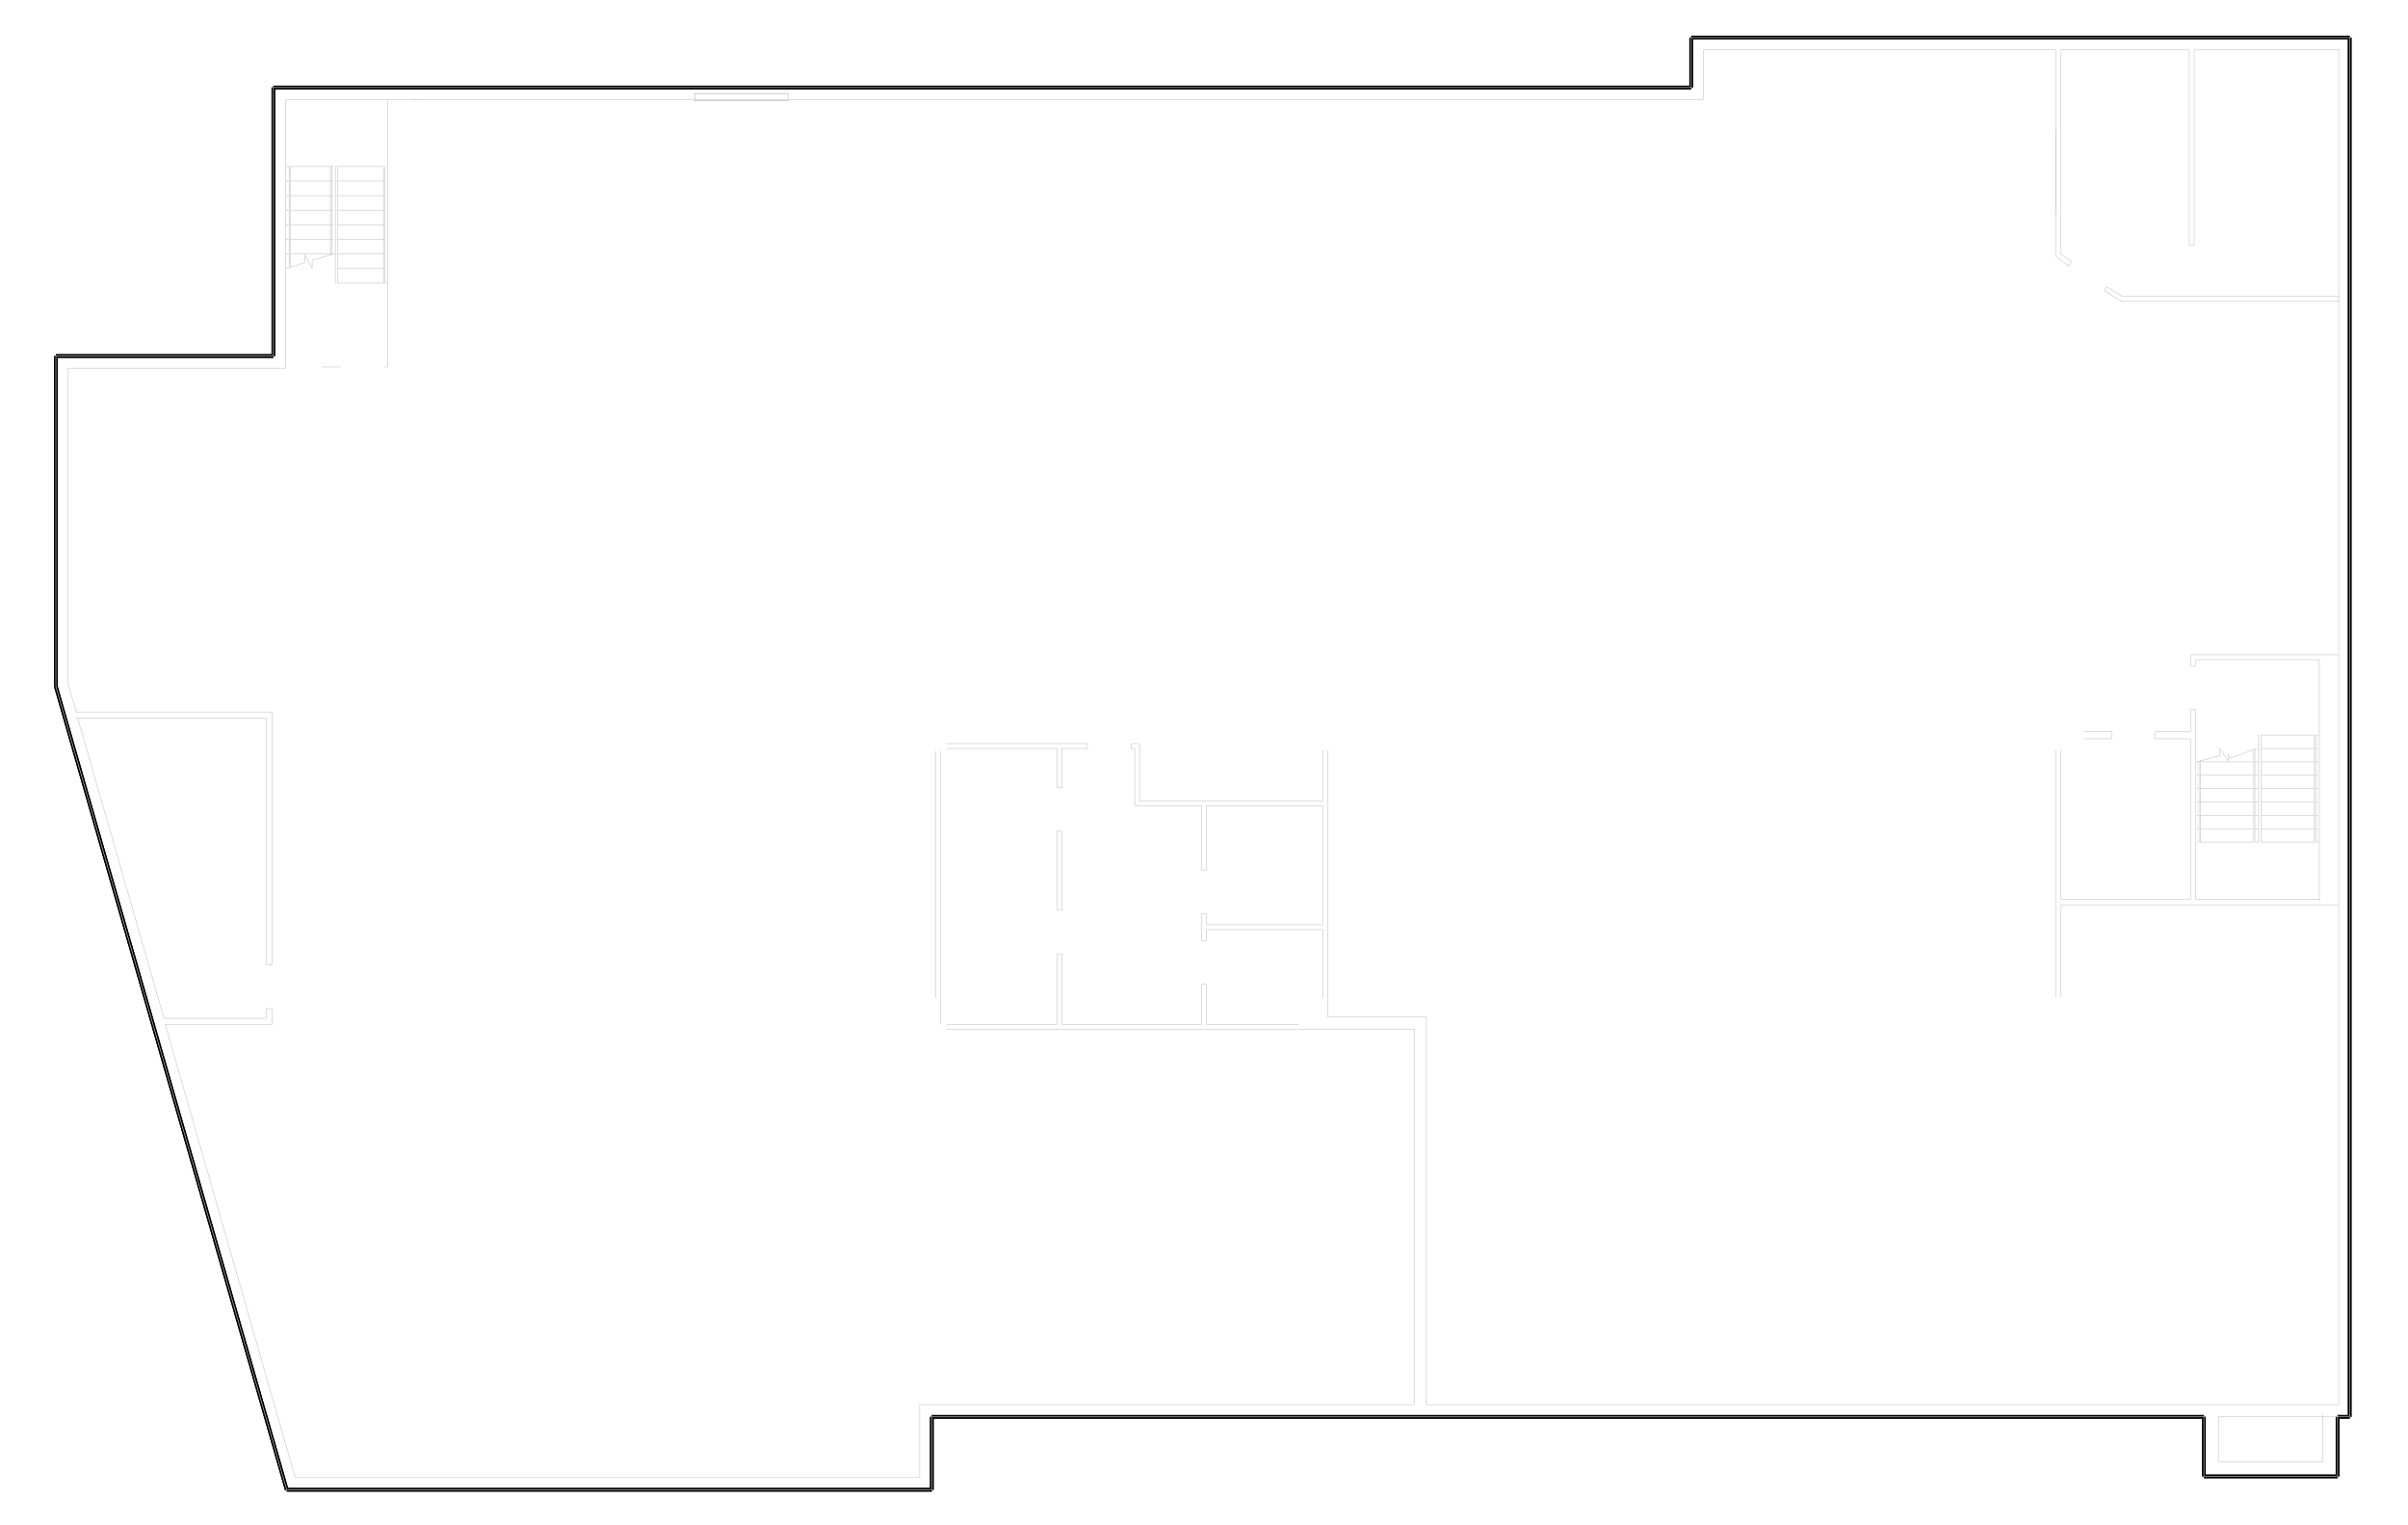
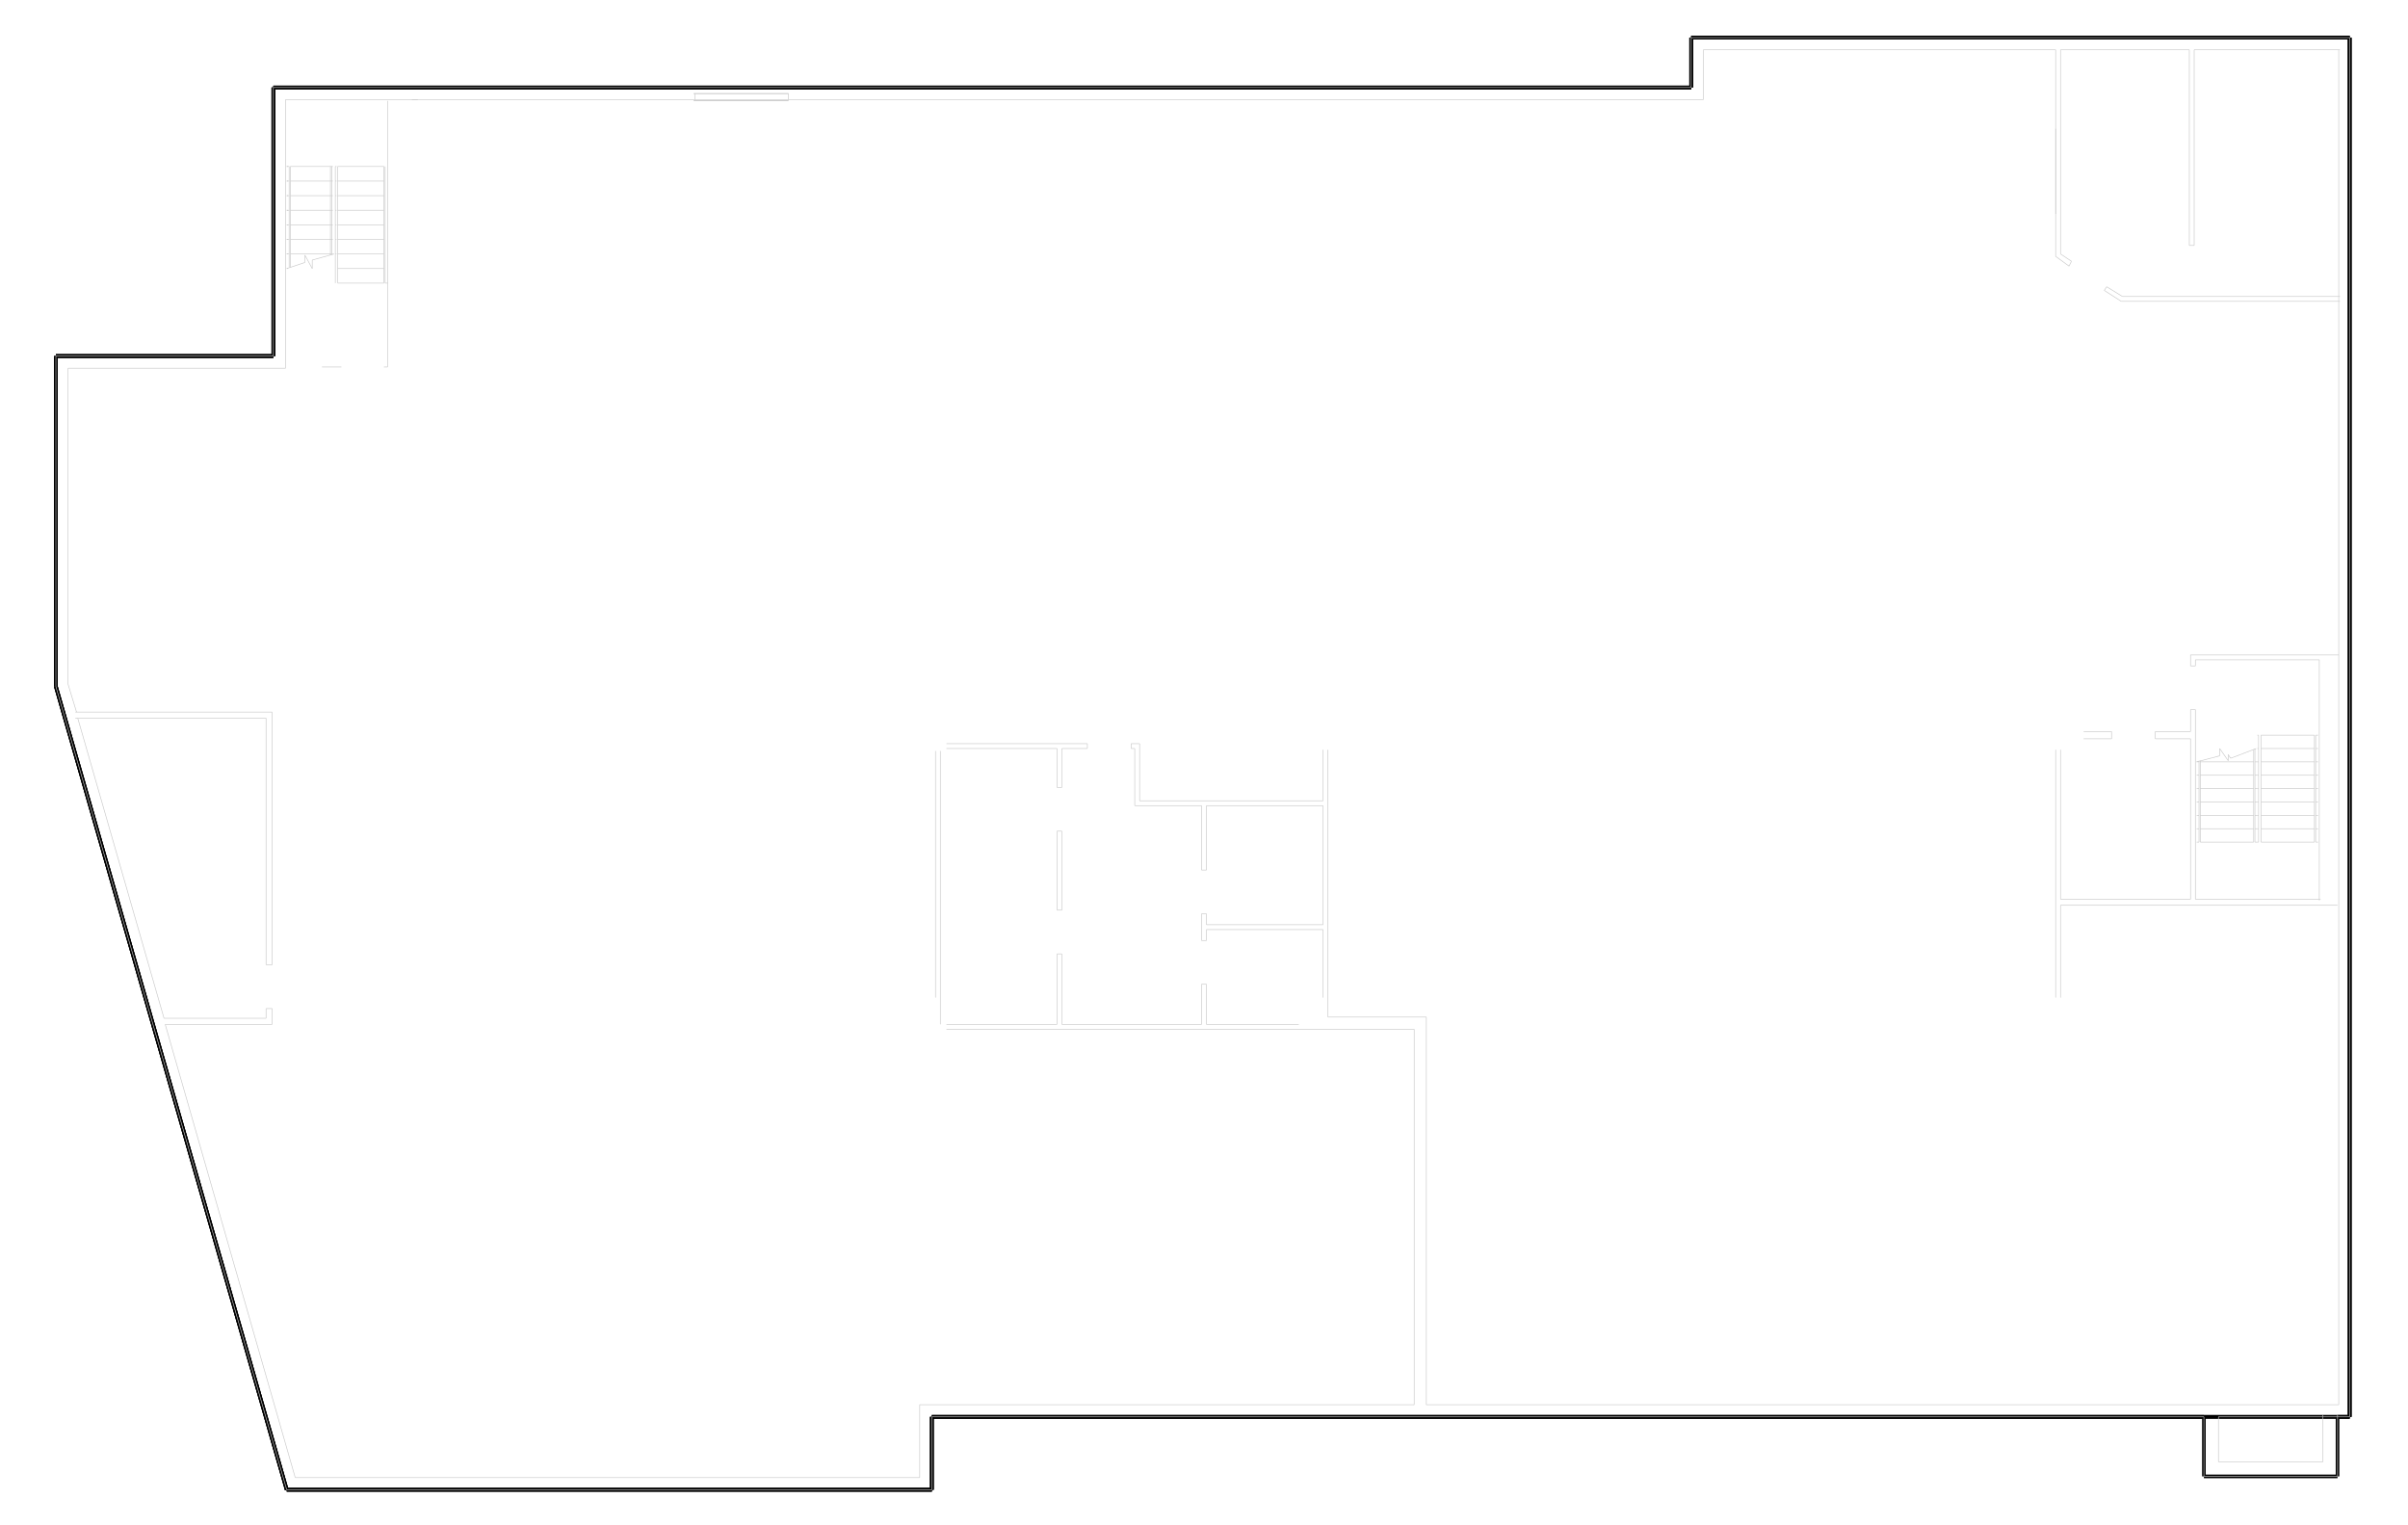
<svg xmlns="http://www.w3.org/2000/svg" version="1.1" width="1982" height="1255">style="background-color:rgb(none)"&gt;
<polygon id="GRB-0006" points="224,586 224,843 136,843 243,1216 757,1216 757,1156 1164,1156 1164,847 770,847 770,612 938,612 938,659 1089,659 1089,617 1093,617 1093,837 1174,837 1174,1156 1925,1156 1925,745 1696,745 1696,821 1692,821 1692,602 1803,602 1803,539 1925,539 1925,248 1746,248 1692,211 1692,41 1402,41 1402,82 649,82 649,83 571,83 571,82 319,82 319,303 56,303 56,563 63,586" stroke="rgb(none)" stroke-width="1.3" fill="none" />
  <polygon id="GRB-0009" points="1803,608 1774,608 1774,602 1738,602 1738,608 1696,608 1696,740 1803,740" stroke="rgb(none)" stroke-width="1.3" fill="none" />
  <polygon id="GRB-0010" points="1909,543 1807,543 1807,548 1803,548 1803,584 1807,584 1807,740 1909,740" stroke="rgb(none)" stroke-width="1.3" fill="none" />
  <polygon id="GRB-0007" points="1925,41 1806,41 1806,202 1802,202 1802,244 1925,244" stroke="rgb(none)" stroke-width="1.3" fill="none" />
  <polygon id="GRB-0008" points="1802,41 1696,41 1696,209 1705,215 1703,219 1732,239 1734,236 1747,244 1802,244" stroke="rgb(none)" stroke-width="1.3" fill="none" />
  <polygon id="GRB-0004" points="319,82 235,82 235,303 319,303" stroke="rgb(none)" stroke-width="1.3" fill="none" />
  <polygon id="GRB-0005" points="219,591 64,591 135,838 219,838 219,830 224,830 224,794 219,794" stroke="rgb(none)" stroke-width="1.3" fill="none" />
  <polygon id="GRB-0002" points="1089,765 993,765 993,774 989,774 989,810 993,810 993,843 1089,843" stroke="rgb(none)" stroke-width="1.3" fill="none" />
  <polygon id="GRB-0003" points="1089,663 993,663 993,716 989,716 989,752 993,752 993,761 1089,761" stroke="rgb(none)" stroke-width="1.3" fill="none" />
  <polygon id="GRB-0001" points="874,843 989,843 989,663 934,663 934,616 931,616 931,612 895,612 895,616 874,616" stroke="rgb(none)" stroke-width="1.3" fill="none" />
  <polygon id="GRB-0001B" points="870,684 874,684 874,648 870,648 870,616 774,616 774,716 870,716" stroke="rgb(none)" stroke-width="1.3" fill="none" />
  <polygon id="GRB-0001A" points="874,749 870,749 870,716 774,716 774,843 870,843 870,785 874,785" stroke="rgb(none)" stroke-width="1.3" fill="none" />
+   <line x1="1392" y1="72" x2="225" y2="72" stroke-width="3.0" stroke="rgb(0,0,0)" />
+   <line x1="225" y1="293" x2="225" y2="72" stroke-width="3.0" stroke="rgb(0,0,0)" />
+   <line x1="225" y1="72" x2="225" y2="293" stroke-width="3.0" stroke="rgb(0,0,0)" />
+   <line x1="225" y1="293" x2="46" y2="293" stroke-width="3.0" stroke="rgb(0,0,0)" />
+   <line x1="46" y1="293" x2="46" y2="565" stroke-width="3.0" stroke="rgb(0,0,0)" />
+   <line x1="46" y1="565" x2="236" y2="1226" stroke-width="3.0" stroke="rgb(0,0,0)" />
+   <line x1="236" y1="1226" x2="767" y2="1226" stroke-width="3.0" stroke="rgb(0,0,0)" />
+   <line x1="767" y1="1226" x2="767" y2="1166" stroke-width="3.0" stroke="rgb(0,0,0)" />
+   <line x1="767" y1="1166" x2="1934" y2="1166" stroke-width="3.0" stroke="rgb(0,0,0)" />
+   <line x1="1934" y1="1166" x2="1934" y2="31" stroke-width="3.0" stroke="rgb(0,0,0)" />
+   <line x1="1934" y1="31" x2="1392" y2="31" stroke-width="3.0" stroke="rgb(0,0,0)" />
+   <line x1="1392" y1="31" x2="1392" y2="72" stroke-width="3.0" stroke="rgb(0,0,0)" />
+   <line x1="225" y1="72" x2="1392" y2="72" stroke-width="3.0" stroke="rgb(0,0,0)" />
+   <line x1="1392" y1="72" x2="1392" y2="31" stroke-width="3.0" stroke="rgb(0,0,0)" />
+   <line x1="1392" y1="31" x2="1934" y2="31" stroke-width="3.0" stroke="rgb(0,0,0)" />
+   <line x1="1934" y1="31" x2="1934" y2="1166" stroke-width="3.0" stroke="rgb(0,0,0)" />
+   <line x1="1934" y1="1166" x2="767" y2="1166" stroke-width="3.0" stroke="rgb(0,0,0)" />
+   <line x1="767" y1="1166" x2="767" y2="1226" stroke-width="3.0" stroke="rgb(0,0,0)" />
+   <line x1="767" y1="1226" x2="236" y2="1226" stroke-width="3.0" stroke="rgb(0,0,0)" />
+   <line x1="236" y1="1226" x2="46" y2="565" stroke-width="3.0" stroke="rgb(0,0,0)" />
+   <line x1="46" y1="565" x2="46" y2="293" stroke-width="3.0" stroke="rgb(0,0,0)" />
+   <line x1="46" y1="293" x2="225" y2="293" stroke-width="3.0" stroke="rgb(0,0,0)" />
  <line x1="1392" y1="31" x2="1934" y2="31" stroke-width="3.0" stroke="rgb(0,0,0)" />
  <line x1="1392" y1="72" x2="1392" y2="31" stroke-width="3.0" stroke="rgb(0,0,0)" />
  <line x1="225" y1="72" x2="1392" y2="72" stroke-width="3.0" stroke="rgb(0,0,0)" />
  <line x1="225" y1="293" x2="225" y2="72" stroke-width="3.0" stroke="rgb(0,0,0)" />
  <line x1="46" y1="293" x2="225" y2="293" stroke-width="3.0" stroke="rgb(0,0,0)" />
  <line x1="46" y1="565" x2="46" y2="293" stroke-width="3.0" stroke="rgb(0,0,0)" />
  <line x1="236" y1="1226" x2="46" y2="565" stroke-width="3.0" stroke="rgb(0,0,0)" />
  <line x1="767" y1="1226" x2="236" y2="1226" stroke-width="3.0" stroke="rgb(0,0,0)" />
  <line x1="767" y1="1166" x2="767" y2="1226" stroke-width="3.0" stroke="rgb(0,0,0)" />
  <line x1="1814" y1="1166" x2="767" y2="1166" stroke-width="3.0" stroke="rgb(0,0,0)" />
  <line x1="1814" y1="1215" x2="1814" y2="1166" stroke-width="3.0" stroke="rgb(0,0,0)" />
  <line x1="1924" y1="1215" x2="1814" y2="1215" stroke-width="3.0" stroke="rgb(0,0,0)" />
  <line x1="1924" y1="1166" x2="1924" y2="1215" stroke-width="3.0" stroke="rgb(0,0,0)" />
  <line x1="1934" y1="1166" x2="1924" y2="1166" stroke-width="3.0" stroke="rgb(0,0,0)" />
  <line x1="1934" y1="31" x2="1934" y2="1166" stroke-width="3.0" stroke="rgb(0,0,0)" />
-   <line x1="1392" y1="31" x2="1934" y2="31" stroke-width="3.0" stroke="rgb(0,0,0)" />
-   <line x1="1934" y1="31" x2="1934" y2="1166" stroke-width="3.0" stroke="rgb(0,0,0)" />
-   <line x1="1934" y1="1166" x2="1924" y2="1166" stroke-width="3.0" stroke="rgb(0,0,0)" />
-   <line x1="1924" y1="1166" x2="1924" y2="1215" stroke-width="3.0" stroke="rgb(0,0,0)" />
-   <line x1="1924" y1="1215" x2="1814" y2="1215" stroke-width="3.0" stroke="rgb(0,0,0)" />
-   <line x1="1814" y1="1215" x2="1814" y2="1166" stroke-width="3.0" stroke="rgb(0,0,0)" />
-   <line x1="1814" y1="1166" x2="767" y2="1166" stroke-width="3.0" stroke="rgb(0,0,0)" />
-   <line x1="767" y1="1166" x2="767" y2="1226" stroke-width="3.0" stroke="rgb(0,0,0)" />
-   <line x1="767" y1="1226" x2="236" y2="1226" stroke-width="3.0" stroke="rgb(0,0,0)" />
-   <line x1="236" y1="1226" x2="46" y2="565" stroke-width="3.0" stroke="rgb(0,0,0)" />
-   <line x1="46" y1="565" x2="46" y2="293" stroke-width="3.0" stroke="rgb(0,0,0)" />
-   <line x1="46" y1="293" x2="225" y2="293" stroke-width="3.0" stroke="rgb(0,0,0)" />
-   <line x1="225" y1="293" x2="225" y2="72" stroke-width="3.0" stroke="rgb(0,0,0)" />
-   <line x1="225" y1="72" x2="1392" y2="72" stroke-width="3.0" stroke="rgb(0,0,0)" />
-   <line x1="1392" y1="72" x2="1392" y2="31" stroke-width="3.0" stroke="rgb(0,0,0)" />
  <line x1="931" y1="616" x2="931" y2="612" stroke-width="0.5" stroke="rgb(200,200,200)" />
  <line x1="649" y1="77" x2="571" y2="77" stroke-width="0.5" stroke="rgb(200,200,200)" />
  <line x1="649" y1="83" x2="571" y2="83" stroke-width="0.5" stroke="rgb(200,200,200)" />
  <line x1="649" y1="77" x2="571" y2="77" stroke-width="0.5" stroke="rgb(200,200,200)" />
  <line x1="649" y1="83" x2="571" y2="83" stroke-width="0.5" stroke="rgb(200,200,200)" />
  <line x1="993" y1="843" x2="1069" y2="843" stroke-width="0.5" stroke="rgb(200,200,200)" />
  <line x1="1696" y1="617" x2="1696" y2="740" stroke-width="0.5" stroke="rgb(200,200,200)" />
  <line x1="1692" y1="617" x2="1692" y2="821" stroke-width="0.5" stroke="rgb(200,200,200)" />
  <line x1="1696" y1="745" x2="1696" y2="821" stroke-width="0.5" stroke="rgb(200,200,200)" />
  <line x1="1912" y1="1203" x2="1912" y2="1164" stroke-width="0.5" stroke="rgb(200,200,200)" />
  <line x1="1924" y1="1215" x2="1924" y2="1164" stroke-width="0.5" stroke="rgb(200,200,200)" />
  <line x1="1934" y1="1166" x2="1826" y2="1166" stroke-width="0.5" stroke="rgb(200,200,200)" />
  <line x1="1826" y1="1166" x2="1826" y2="1203" stroke-width="0.5" stroke="rgb(200,200,200)" />
  <line x1="1814" y1="1166" x2="1814" y2="1215" stroke-width="0.5" stroke="rgb(200,200,200)" />
  <line x1="1826" y1="1203" x2="1912" y2="1203" stroke-width="0.5" stroke="rgb(200,200,200)" />
  <line x1="1814" y1="1215" x2="1924" y2="1215" stroke-width="0.5" stroke="rgb(200,200,200)" />
  <line x1="1738" y1="608" x2="1738" y2="602" stroke-width="0.5" stroke="rgb(200,200,200)" />
  <line x1="1774" y1="608" x2="1774" y2="602" stroke-width="0.5" stroke="rgb(200,200,200)" />
  <line x1="1803" y1="608" x2="1774" y2="608" stroke-width="0.5" stroke="rgb(200,200,200)" />
  <line x1="1803" y1="602" x2="1774" y2="602" stroke-width="0.5" stroke="rgb(200,200,200)" />
  <line x1="1925" y1="1156" x2="1174" y2="1156" stroke-width="0.5" stroke="rgb(200,200,200)" />
  <line x1="1164" y1="847" x2="1164" y2="1156" stroke-width="0.5" stroke="rgb(200,200,200)" />
  <line x1="1174" y1="837" x2="1174" y2="1156" stroke-width="0.5" stroke="rgb(200,200,200)" />
  <line x1="874" y1="843" x2="989" y2="843" stroke-width="0.5" stroke="rgb(200,200,200)" />
  <line x1="779" y1="843" x2="870" y2="843" stroke-width="0.5" stroke="rgb(200,200,200)" />
  <line x1="870" y1="785" x2="874" y2="785" stroke-width="0.5" stroke="rgb(200,200,200)" />
  <line x1="870" y1="749" x2="874" y2="749" stroke-width="0.5" stroke="rgb(200,200,200)" />
  <line x1="870" y1="843" x2="870" y2="785" stroke-width="0.5" stroke="rgb(200,200,200)" />
  <line x1="874" y1="843" x2="874" y2="785" stroke-width="0.5" stroke="rgb(200,200,200)" />
  <line x1="874" y1="648" x2="870" y2="648" stroke-width="0.5" stroke="rgb(200,200,200)" />
  <line x1="874" y1="684" x2="870" y2="684" stroke-width="0.5" stroke="rgb(200,200,200)" />
  <line x1="874" y1="749" x2="874" y2="684" stroke-width="0.5" stroke="rgb(200,200,200)" />
  <line x1="870" y1="749" x2="870" y2="684" stroke-width="0.5" stroke="rgb(200,200,200)" />
  <line x1="895" y1="616" x2="874" y2="616" stroke-width="0.5" stroke="rgb(200,200,200)" />
  <line x1="895" y1="616" x2="895" y2="612" stroke-width="0.5" stroke="rgb(200,200,200)" />
  <line x1="934" y1="616" x2="931" y2="616" stroke-width="0.5" stroke="rgb(200,200,200)" />
  <line x1="938" y1="612" x2="931" y2="612" stroke-width="0.5" stroke="rgb(200,200,200)" />
  <line x1="1089" y1="663" x2="993" y2="663" stroke-width="0.5" stroke="rgb(200,200,200)" />
  <line x1="993" y1="752" x2="993" y2="761" stroke-width="0.5" stroke="rgb(200,200,200)" />
  <line x1="993" y1="752" x2="989" y2="752" stroke-width="0.5" stroke="rgb(200,200,200)" />
  <line x1="993" y1="716" x2="989" y2="716" stroke-width="0.5" stroke="rgb(200,200,200)" />
  <line x1="993" y1="663" x2="993" y2="716" stroke-width="0.5" stroke="rgb(200,200,200)" />
  <line x1="989" y1="663" x2="989" y2="716" stroke-width="0.5" stroke="rgb(200,200,200)" />
  <line x1="989" y1="810" x2="993" y2="810" stroke-width="0.5" stroke="rgb(200,200,200)" />
  <line x1="989" y1="774" x2="993" y2="774" stroke-width="0.5" stroke="rgb(200,200,200)" />
  <line x1="989" y1="752" x2="989" y2="774" stroke-width="0.5" stroke="rgb(200,200,200)" />
  <line x1="993" y1="765" x2="993" y2="774" stroke-width="0.5" stroke="rgb(200,200,200)" />
  <line x1="1089" y1="821" x2="1089" y2="765" stroke-width="0.5" stroke="rgb(200,200,200)" />
  <line x1="1089" y1="761" x2="1089" y2="663" stroke-width="0.5" stroke="rgb(200,200,200)" />
  <line x1="934" y1="663" x2="934" y2="616" stroke-width="0.5" stroke="rgb(200,200,200)" />
  <line x1="938" y1="659" x2="938" y2="612" stroke-width="0.5" stroke="rgb(200,200,200)" />
  <line x1="895" y1="612" x2="779" y2="612" stroke-width="0.5" stroke="rgb(200,200,200)" />
  <line x1="870" y1="616" x2="779" y2="616" stroke-width="0.5" stroke="rgb(200,200,200)" />
  <line x1="770" y1="821" x2="770" y2="618" stroke-width="0.5" stroke="rgb(200,200,200)" />
  <line x1="774" y1="843" x2="774" y2="618" stroke-width="0.5" stroke="rgb(200,200,200)" />
  <line x1="1093" y1="837" x2="1174" y2="837" stroke-width="0.5" stroke="rgb(200,200,200)" />
  <line x1="779" y1="847" x2="1164" y2="847" stroke-width="0.5" stroke="rgb(200,200,200)" />
  <line x1="870" y1="648" x2="870" y2="616" stroke-width="0.5" stroke="rgb(200,200,200)" />
  <line x1="874" y1="648" x2="874" y2="616" stroke-width="0.5" stroke="rgb(200,200,200)" />
  <line x1="993" y1="810" x2="993" y2="843" stroke-width="0.5" stroke="rgb(200,200,200)" />
  <line x1="989" y1="810" x2="989" y2="843" stroke-width="0.5" stroke="rgb(200,200,200)" />
  <line x1="1089" y1="761" x2="993" y2="761" stroke-width="0.5" stroke="rgb(200,200,200)" />
  <line x1="1089" y1="765" x2="993" y2="765" stroke-width="0.5" stroke="rgb(200,200,200)" />
  <line x1="1089" y1="659" x2="938" y2="659" stroke-width="0.5" stroke="rgb(200,200,200)" />
  <line x1="989" y1="663" x2="934" y2="663" stroke-width="0.5" stroke="rgb(200,200,200)" />
  <line x1="1089" y1="659" x2="1089" y2="617" stroke-width="0.5" stroke="rgb(200,200,200)" />
  <line x1="1093" y1="837" x2="1093" y2="617" stroke-width="0.5" stroke="rgb(200,200,200)" />
  <line x1="1909" y1="543" x2="1909" y2="741" stroke-width="0.5" stroke="rgb(200,200,200)" />
  <line x1="1807" y1="548" x2="1803" y2="548" stroke-width="0.5" stroke="rgb(200,200,200)" />
  <line x1="1807" y1="584" x2="1803" y2="584" stroke-width="0.5" stroke="rgb(200,200,200)" />
  <line x1="1807" y1="740" x2="1807" y2="584" stroke-width="0.5" stroke="rgb(200,200,200)" />
  <line x1="1803" y1="602" x2="1803" y2="584" stroke-width="0.5" stroke="rgb(200,200,200)" />
  <line x1="219" y1="830" x2="224" y2="830" stroke-width="0.5" stroke="rgb(200,200,200)" />
  <line x1="219" y1="794" x2="224" y2="794" stroke-width="0.5" stroke="rgb(200,200,200)" />
  <line x1="219" y1="838" x2="219" y2="830" stroke-width="0.5" stroke="rgb(200,200,200)" />
  <line x1="224" y1="843" x2="224" y2="830" stroke-width="0.5" stroke="rgb(200,200,200)" />
  <line x1="64" y1="591" x2="135" y2="838" stroke-width="0.5" stroke="rgb(200,200,200)" />
  <line x1="56" y1="563" x2="63" y2="586" stroke-width="0.5" stroke="rgb(200,200,200)" />
  <line x1="219" y1="838" x2="135" y2="838" stroke-width="0.5" stroke="rgb(200,200,200)" />
  <line x1="224" y1="843" x2="136" y2="843" stroke-width="0.5" stroke="rgb(200,200,200)" />
  <line x1="224" y1="794" x2="224" y2="586" stroke-width="0.5" stroke="rgb(200,200,200)" />
  <line x1="219" y1="794" x2="219" y2="591" stroke-width="0.5" stroke="rgb(200,200,200)" />
  <line x1="224" y1="586" x2="62" y2="586" stroke-width="0.5" stroke="rgb(200,200,200)" />
  <line x1="219" y1="591" x2="62" y2="591" stroke-width="0.5" stroke="rgb(200,200,200)" />
  <line x1="1705" y1="215" x2="1703" y2="219" stroke-width="0.5" stroke="rgb(200,200,200)" />
  <line x1="1734" y1="236" x2="1732" y2="239" stroke-width="0.5" stroke="rgb(200,200,200)" />
  <line x1="1747" y1="244" x2="1734" y2="236" stroke-width="0.5" stroke="rgb(200,200,200)" />
  <line x1="1746" y1="248" x2="1732" y2="239" stroke-width="0.5" stroke="rgb(200,200,200)" />
  <line x1="1402" y1="41" x2="1692" y2="41" stroke-width="0.5" stroke="rgb(200,200,200)" />
  <line x1="1806" y1="202" x2="1802" y2="202" stroke-width="0.5" stroke="rgb(200,200,200)" />
  <line x1="1696" y1="41" x2="1802" y2="41" stroke-width="0.5" stroke="rgb(200,200,200)" />
  <line x1="1703" y1="219" x2="1692" y2="211" stroke-width="0.5" stroke="rgb(200,200,200)" />
  <line x1="1705" y1="215" x2="1696" y2="209" stroke-width="0.5" stroke="rgb(200,200,200)" />
  <line x1="1746" y1="248" x2="1926" y2="248" stroke-width="0.5" stroke="rgb(200,200,200)" />
  <line x1="1747" y1="244" x2="1926" y2="244" stroke-width="0.5" stroke="rgb(200,200,200)" />
  <line x1="1696" y1="209" x2="1696" y2="41" stroke-width="0.5" stroke="rgb(200,200,200)" />
  <line x1="1692" y1="211" x2="1692" y2="41" stroke-width="0.5" stroke="rgb(200,200,200)" />
  <line x1="1806" y1="202" x2="1806" y2="41" stroke-width="0.5" stroke="rgb(200,200,200)" />
  <line x1="1802" y1="202" x2="1802" y2="41" stroke-width="0.5" stroke="rgb(200,200,200)" />
  <line x1="235" y1="303" x2="56" y2="303" stroke-width="0.5" stroke="rgb(200,200,200)" />
  <line x1="225" y1="293" x2="46" y2="293" stroke-width="0.5" stroke="rgb(200,200,200)" />
  <line x1="225" y1="293" x2="225" y2="72" stroke-width="0.5" stroke="rgb(200,200,200)" />
  <line x1="235" y1="303" x2="235" y2="82" stroke-width="0.5" stroke="rgb(200,200,200)" />
  <line x1="1392" y1="72" x2="1392" y2="31" stroke-width="0.5" stroke="rgb(200,200,200)" />
  <line x1="1402" y1="82" x2="1402" y2="41" stroke-width="0.5" stroke="rgb(200,200,200)" />
  <line x1="1392" y1="72" x2="225" y2="72" stroke-width="0.5" stroke="rgb(200,200,200)" />
  <line x1="1402" y1="82" x2="235" y2="82" stroke-width="0.5" stroke="rgb(200,200,200)" />
  <line x1="1934" y1="1166" x2="1934" y2="31" stroke-width="0.5" stroke="rgb(200,200,200)" />
  <line x1="767" y1="1166" x2="767" y2="1226" stroke-width="0.5" stroke="rgb(200,200,200)" />
  <line x1="757" y1="1156" x2="757" y2="1216" stroke-width="0.5" stroke="rgb(200,200,200)" />
  <line x1="1814" y1="1166" x2="767" y2="1166" stroke-width="0.5" stroke="rgb(200,200,200)" />
  <line x1="1164" y1="1156" x2="757" y2="1156" stroke-width="0.5" stroke="rgb(200,200,200)" />
  <line x1="767" y1="1226" x2="236" y2="1226" stroke-width="0.5" stroke="rgb(200,200,200)" />
  <line x1="757" y1="1216" x2="243" y2="1216" stroke-width="0.5" stroke="rgb(200,200,200)" />
  <line x1="46" y1="565" x2="236" y2="1226" stroke-width="0.5" stroke="rgb(200,200,200)" />
  <line x1="136" y1="843" x2="243" y2="1216" stroke-width="0.5" stroke="rgb(200,200,200)" />
  <line x1="46" y1="565" x2="46" y2="293" stroke-width="0.5" stroke="rgb(200,200,200)" />
  <line x1="56" y1="563" x2="56" y2="303" stroke-width="0.5" stroke="rgb(200,200,200)" />
  <line x1="1392" y1="31" x2="1934" y2="31" stroke-width="0.5" stroke="rgb(200,200,200)" />
  <line x1="1806" y1="41" x2="1926" y2="41" stroke-width="0.5" stroke="rgb(200,200,200)" />
  <line x1="1910" y1="740" x2="1807" y2="740" stroke-width="0.5" stroke="rgb(200,200,200)" />
  <line x1="1738" y1="602" x2="1715" y2="602" stroke-width="0.5" stroke="rgb(200,200,200)" />
  <line x1="1738" y1="608" x2="1715" y2="608" stroke-width="0.5" stroke="rgb(200,200,200)" />
  <line x1="1803" y1="740" x2="1803" y2="608" stroke-width="0.5" stroke="rgb(200,200,200)" />
  <line x1="1924" y1="745" x2="1696" y2="745" stroke-width="0.5" stroke="rgb(200,200,200)" />
  <line x1="1696" y1="740" x2="1803" y2="740" stroke-width="0.5" stroke="rgb(200,200,200)" />
  <line x1="1925" y1="539" x2="1925" y2="1156" stroke-width="0.5" stroke="rgb(200,200,200)" />
  <line x1="1692" y1="106" x2="1692" y2="176" stroke-width="0.5" stroke="rgb(200,200,200)" />
  <line x1="281" y1="302" x2="265" y2="302" stroke-width="0.5" stroke="rgb(200,200,200)" />
  <line x1="319" y1="302" x2="316" y2="302" stroke-width="0.5" stroke="rgb(200,200,200)" />
  <line x1="344" y1="82" x2="339" y2="82" stroke-width="0.5" stroke="rgb(200,200,200)" />
  <line x1="319" y1="302" x2="319" y2="83" stroke-width="0.5" stroke="rgb(200,200,200)" />
  <line x1="1925" y1="539" x2="1925" y2="41" stroke-width="0.5" stroke="rgb(200,200,200)" />
  <line x1="1803" y1="548" x2="1803" y2="539" stroke-width="0.5" stroke="rgb(200,200,200)" />
  <line x1="1807" y1="548" x2="1807" y2="543" stroke-width="0.5" stroke="rgb(200,200,200)" />
  <line x1="1909" y1="543" x2="1807" y2="543" stroke-width="0.5" stroke="rgb(200,200,200)" />
  <line x1="1925" y1="539" x2="1803" y2="539" stroke-width="0.5" stroke="rgb(200,200,200)" />
  <line x1="572" y1="77" x2="572" y2="82" stroke-width="0.5" stroke="rgb(200,200,200)" />
  <line x1="649" y1="77" x2="649" y2="82" stroke-width="0.5" stroke="rgb(200,200,200)" />
  <line x1="1834" y1="621" x2="1836" y2="624" stroke-width="0.5" stroke="rgb(200,200,200)" />
  <line x1="1836" y1="624" x2="1844" y2="621" stroke-width="0.5" stroke="rgb(200,200,200)" />
  <line x1="1808" y1="627" x2="1827" y2="622" stroke-width="0.5" stroke="rgb(200,200,200)" />
  <line x1="1827" y1="622" x2="1827" y2="616" stroke-width="0.5" stroke="rgb(200,200,200)" />
  <line x1="1827" y1="616" x2="1834" y2="626" stroke-width="0.5" stroke="rgb(200,200,200)" />
  <line x1="1834" y1="626" x2="1834" y2="621" stroke-width="0.5" stroke="rgb(200,200,200)" />
  <line x1="1844" y1="621" x2="1857" y2="616" stroke-width="0.5" stroke="rgb(200,200,200)" />
  <line x1="1808" y1="627" x2="1810" y2="627" stroke-width="0.5" stroke="rgb(200,200,200)" />
  <line x1="1811" y1="627" x2="1855" y2="627" stroke-width="0.5" stroke="rgb(200,200,200)" />
  <line x1="1856" y1="627" x2="1858" y2="627" stroke-width="0.5" stroke="rgb(200,200,200)" />
  <line x1="1808" y1="638" x2="1810" y2="638" stroke-width="0.5" stroke="rgb(200,200,200)" />
  <line x1="1811" y1="638" x2="1855" y2="638" stroke-width="0.5" stroke="rgb(200,200,200)" />
  <line x1="1856" y1="638" x2="1858" y2="638" stroke-width="0.5" stroke="rgb(200,200,200)" />
  <line x1="1808" y1="649" x2="1810" y2="649" stroke-width="0.5" stroke="rgb(200,200,200)" />
  <line x1="1811" y1="649" x2="1855" y2="649" stroke-width="0.5" stroke="rgb(200,200,200)" />
  <line x1="1856" y1="649" x2="1858" y2="649" stroke-width="0.5" stroke="rgb(200,200,200)" />
  <line x1="1808" y1="660" x2="1810" y2="660" stroke-width="0.5" stroke="rgb(200,200,200)" />
  <line x1="1811" y1="660" x2="1855" y2="660" stroke-width="0.5" stroke="rgb(200,200,200)" />
  <line x1="1856" y1="660" x2="1858" y2="660" stroke-width="0.5" stroke="rgb(200,200,200)" />
  <line x1="1808" y1="671" x2="1810" y2="671" stroke-width="0.5" stroke="rgb(200,200,200)" />
  <line x1="1811" y1="671" x2="1855" y2="671" stroke-width="0.5" stroke="rgb(200,200,200)" />
  <line x1="1856" y1="671" x2="1858" y2="671" stroke-width="0.5" stroke="rgb(200,200,200)" />
  <line x1="1808" y1="682" x2="1810" y2="682" stroke-width="0.5" stroke="rgb(200,200,200)" />
  <line x1="1811" y1="682" x2="1855" y2="682" stroke-width="0.5" stroke="rgb(200,200,200)" />
  <line x1="1856" y1="682" x2="1858" y2="682" stroke-width="0.5" stroke="rgb(200,200,200)" />
  <line x1="1808" y1="693" x2="1810" y2="693" stroke-width="0.5" stroke="rgb(200,200,200)" />
  <line x1="1811" y1="693" x2="1855" y2="693" stroke-width="0.5" stroke="rgb(200,200,200)" />
  <line x1="1856" y1="693" x2="1858" y2="693" stroke-width="0.5" stroke="rgb(200,200,200)" />
  <line x1="1908" y1="693" x2="1906" y2="693" stroke-width="0.5" stroke="rgb(200,200,200)" />
  <line x1="1905" y1="693" x2="1861" y2="693" stroke-width="0.5" stroke="rgb(200,200,200)" />
  <line x1="1859" y1="693" x2="1858" y2="693" stroke-width="0.5" stroke="rgb(200,200,200)" />
  <line x1="1908" y1="682" x2="1906" y2="682" stroke-width="0.5" stroke="rgb(200,200,200)" />
  <line x1="1905" y1="682" x2="1861" y2="682" stroke-width="0.5" stroke="rgb(200,200,200)" />
  <line x1="1859" y1="682" x2="1858" y2="682" stroke-width="0.5" stroke="rgb(200,200,200)" />
  <line x1="1908" y1="671" x2="1906" y2="671" stroke-width="0.5" stroke="rgb(200,200,200)" />
  <line x1="1905" y1="671" x2="1861" y2="671" stroke-width="0.5" stroke="rgb(200,200,200)" />
  <line x1="1859" y1="671" x2="1858" y2="671" stroke-width="0.5" stroke="rgb(200,200,200)" />
  <line x1="1908" y1="660" x2="1906" y2="660" stroke-width="0.5" stroke="rgb(200,200,200)" />
  <line x1="1905" y1="660" x2="1861" y2="660" stroke-width="0.5" stroke="rgb(200,200,200)" />
  <line x1="1859" y1="660" x2="1858" y2="660" stroke-width="0.5" stroke="rgb(200,200,200)" />
  <line x1="1908" y1="649" x2="1906" y2="649" stroke-width="0.5" stroke="rgb(200,200,200)" />
  <line x1="1905" y1="649" x2="1861" y2="649" stroke-width="0.5" stroke="rgb(200,200,200)" />
  <line x1="1859" y1="649" x2="1858" y2="649" stroke-width="0.5" stroke="rgb(200,200,200)" />
  <line x1="1908" y1="638" x2="1906" y2="638" stroke-width="0.5" stroke="rgb(200,200,200)" />
  <line x1="1905" y1="638" x2="1861" y2="638" stroke-width="0.5" stroke="rgb(200,200,200)" />
  <line x1="1859" y1="638" x2="1858" y2="638" stroke-width="0.5" stroke="rgb(200,200,200)" />
  <line x1="1908" y1="627" x2="1906" y2="627" stroke-width="0.5" stroke="rgb(200,200,200)" />
  <line x1="1905" y1="627" x2="1861" y2="627" stroke-width="0.5" stroke="rgb(200,200,200)" />
  <line x1="1859" y1="627" x2="1858" y2="627" stroke-width="0.5" stroke="rgb(200,200,200)" />
  <line x1="1908" y1="616" x2="1906" y2="616" stroke-width="0.5" stroke="rgb(200,200,200)" />
  <line x1="1905" y1="616" x2="1861" y2="616" stroke-width="0.5" stroke="rgb(200,200,200)" />
  <line x1="1859" y1="616" x2="1858" y2="616" stroke-width="0.5" stroke="rgb(200,200,200)" />
  <line x1="1908" y1="605" x2="1906" y2="605" stroke-width="0.5" stroke="rgb(200,200,200)" />
  <line x1="1905" y1="605" x2="1861" y2="605" stroke-width="0.5" stroke="rgb(200,200,200)" />
  <line x1="1859" y1="605" x2="1858" y2="605" stroke-width="0.5" stroke="rgb(200,200,200)" />
  <line x1="275" y1="209" x2="257" y2="214" stroke-width="0.5" stroke="rgb(200,200,200)" />
  <line x1="257" y1="214" x2="257" y2="221" stroke-width="0.5" stroke="rgb(200,200,200)" />
  <line x1="257" y1="221" x2="251" y2="210" stroke-width="0.5" stroke="rgb(200,200,200)" />
  <line x1="251" y1="210" x2="251" y2="216" stroke-width="0.5" stroke="rgb(200,200,200)" />
  <line x1="251" y1="216" x2="236" y2="221" stroke-width="0.5" stroke="rgb(200,200,200)" />
  <line x1="277" y1="209" x2="276" y2="209" stroke-width="0.5" stroke="rgb(200,200,200)" />
  <line x1="272" y1="209" x2="239" y2="209" stroke-width="0.5" stroke="rgb(200,200,200)" />
  <line x1="238" y1="209" x2="236" y2="209" stroke-width="0.5" stroke="rgb(200,200,200)" />
  <line x1="277" y1="197" x2="276" y2="197" stroke-width="0.5" stroke="rgb(200,200,200)" />
  <line x1="272" y1="197" x2="239" y2="197" stroke-width="0.5" stroke="rgb(200,200,200)" />
  <line x1="238" y1="197" x2="236" y2="197" stroke-width="0.5" stroke="rgb(200,200,200)" />
  <line x1="277" y1="185" x2="276" y2="185" stroke-width="0.5" stroke="rgb(200,200,200)" />
  <line x1="272" y1="185" x2="239" y2="185" stroke-width="0.5" stroke="rgb(200,200,200)" />
  <line x1="238" y1="185" x2="236" y2="185" stroke-width="0.5" stroke="rgb(200,200,200)" />
  <line x1="277" y1="173" x2="276" y2="173" stroke-width="0.5" stroke="rgb(200,200,200)" />
  <line x1="272" y1="173" x2="239" y2="173" stroke-width="0.5" stroke="rgb(200,200,200)" />
  <line x1="238" y1="173" x2="236" y2="173" stroke-width="0.5" stroke="rgb(200,200,200)" />
  <line x1="277" y1="161" x2="276" y2="161" stroke-width="0.5" stroke="rgb(200,200,200)" />
  <line x1="272" y1="161" x2="239" y2="161" stroke-width="0.5" stroke="rgb(200,200,200)" />
  <line x1="238" y1="161" x2="236" y2="161" stroke-width="0.5" stroke="rgb(200,200,200)" />
  <line x1="277" y1="149" x2="276" y2="149" stroke-width="0.5" stroke="rgb(200,200,200)" />
  <line x1="272" y1="149" x2="239" y2="149" stroke-width="0.5" stroke="rgb(200,200,200)" />
  <line x1="238" y1="149" x2="236" y2="149" stroke-width="0.5" stroke="rgb(200,200,200)" />
  <line x1="277" y1="137" x2="276" y2="137" stroke-width="0.5" stroke="rgb(200,200,200)" />
  <line x1="272" y1="137" x2="239" y2="137" stroke-width="0.5" stroke="rgb(200,200,200)" />
  <line x1="238" y1="137" x2="236" y2="137" stroke-width="0.5" stroke="rgb(200,200,200)" />
  <line x1="272" y1="137" x2="274" y2="137" stroke-width="0.5" stroke="rgb(200,200,200)" />
  <line x1="278" y1="137" x2="316" y2="137" stroke-width="0.5" stroke="rgb(200,200,200)" />
  <line x1="236" y1="137" x2="237" y2="137" stroke-width="0.5" stroke="rgb(200,200,200)" />
  <line x1="272" y1="149" x2="274" y2="149" stroke-width="0.5" stroke="rgb(200,200,200)" />
  <line x1="278" y1="149" x2="316" y2="149" stroke-width="0.5" stroke="rgb(200,200,200)" />
  <line x1="236" y1="149" x2="237" y2="149" stroke-width="0.5" stroke="rgb(200,200,200)" />
  <line x1="272" y1="161" x2="274" y2="161" stroke-width="0.5" stroke="rgb(200,200,200)" />
  <line x1="278" y1="161" x2="316" y2="161" stroke-width="0.5" stroke="rgb(200,200,200)" />
  <line x1="236" y1="161" x2="237" y2="161" stroke-width="0.5" stroke="rgb(200,200,200)" />
  <line x1="272" y1="173" x2="274" y2="173" stroke-width="0.5" stroke="rgb(200,200,200)" />
  <line x1="278" y1="173" x2="316" y2="173" stroke-width="0.5" stroke="rgb(200,200,200)" />
  <line x1="236" y1="173" x2="237" y2="173" stroke-width="0.5" stroke="rgb(200,200,200)" />
  <line x1="272" y1="185" x2="274" y2="185" stroke-width="0.5" stroke="rgb(200,200,200)" />
  <line x1="278" y1="185" x2="316" y2="185" stroke-width="0.5" stroke="rgb(200,200,200)" />
  <line x1="236" y1="185" x2="237" y2="185" stroke-width="0.5" stroke="rgb(200,200,200)" />
  <line x1="272" y1="197" x2="274" y2="197" stroke-width="0.5" stroke="rgb(200,200,200)" />
  <line x1="278" y1="197" x2="316" y2="197" stroke-width="0.5" stroke="rgb(200,200,200)" />
  <line x1="236" y1="197" x2="237" y2="197" stroke-width="0.5" stroke="rgb(200,200,200)" />
  <line x1="272" y1="209" x2="274" y2="209" stroke-width="0.5" stroke="rgb(200,200,200)" />
  <line x1="278" y1="209" x2="316" y2="209" stroke-width="0.5" stroke="rgb(200,200,200)" />
  <line x1="236" y1="209" x2="237" y2="209" stroke-width="0.5" stroke="rgb(200,200,200)" />
  <line x1="278" y1="221" x2="316" y2="221" stroke-width="0.5" stroke="rgb(200,200,200)" />
  <line x1="236" y1="221" x2="237" y2="221" stroke-width="0.5" stroke="rgb(200,200,200)" />
  <line x1="278" y1="233" x2="316" y2="233" stroke-width="0.5" stroke="rgb(200,200,200)" />
  <line x1="317" y1="233" x2="319" y2="233" stroke-width="0.5" stroke="rgb(200,200,200)" />
  <line x1="1810" y1="626" x2="1810" y2="693" stroke-width="0.5" stroke="rgb(200,200,200)" />
  <line x1="1811" y1="626" x2="1811" y2="693" stroke-width="0.5" stroke="rgb(200,200,200)" />
  <line x1="1855" y1="617" x2="1855" y2="693" stroke-width="0.5" stroke="rgb(200,200,200)" />
  <line x1="1856" y1="616" x2="1856" y2="693" stroke-width="0.5" stroke="rgb(200,200,200)" />
  <line x1="1906" y1="693" x2="1906" y2="605" stroke-width="0.5" stroke="rgb(200,200,200)" />
  <line x1="1905" y1="693" x2="1905" y2="605" stroke-width="0.5" stroke="rgb(200,200,200)" />
  <line x1="1861" y1="693" x2="1861" y2="605" stroke-width="0.5" stroke="rgb(200,200,200)" />
  <line x1="1859" y1="693" x2="1859" y2="605" stroke-width="0.5" stroke="rgb(200,200,200)" />
  <line x1="273" y1="209" x2="273" y2="137" stroke-width="0.5" stroke="rgb(200,200,200)" />
  <line x1="272" y1="210" x2="272" y2="137" stroke-width="0.5" stroke="rgb(200,200,200)" />
  <line x1="239" y1="220" x2="239" y2="137" stroke-width="0.5" stroke="rgb(200,200,200)" />
  <line x1="238" y1="220" x2="238" y2="137" stroke-width="0.5" stroke="rgb(200,200,200)" />
  <line x1="276" y1="137" x2="276" y2="233" stroke-width="0.5" stroke="rgb(200,200,200)" />
  <line x1="278" y1="137" x2="278" y2="233" stroke-width="0.5" stroke="rgb(200,200,200)" />
  <line x1="316" y1="137" x2="316" y2="233" stroke-width="0.5" stroke="rgb(200,200,200)" />
  <line x1="317" y1="137" x2="317" y2="233" stroke-width="0.5" stroke="rgb(200,200,200)" />
</svg>
